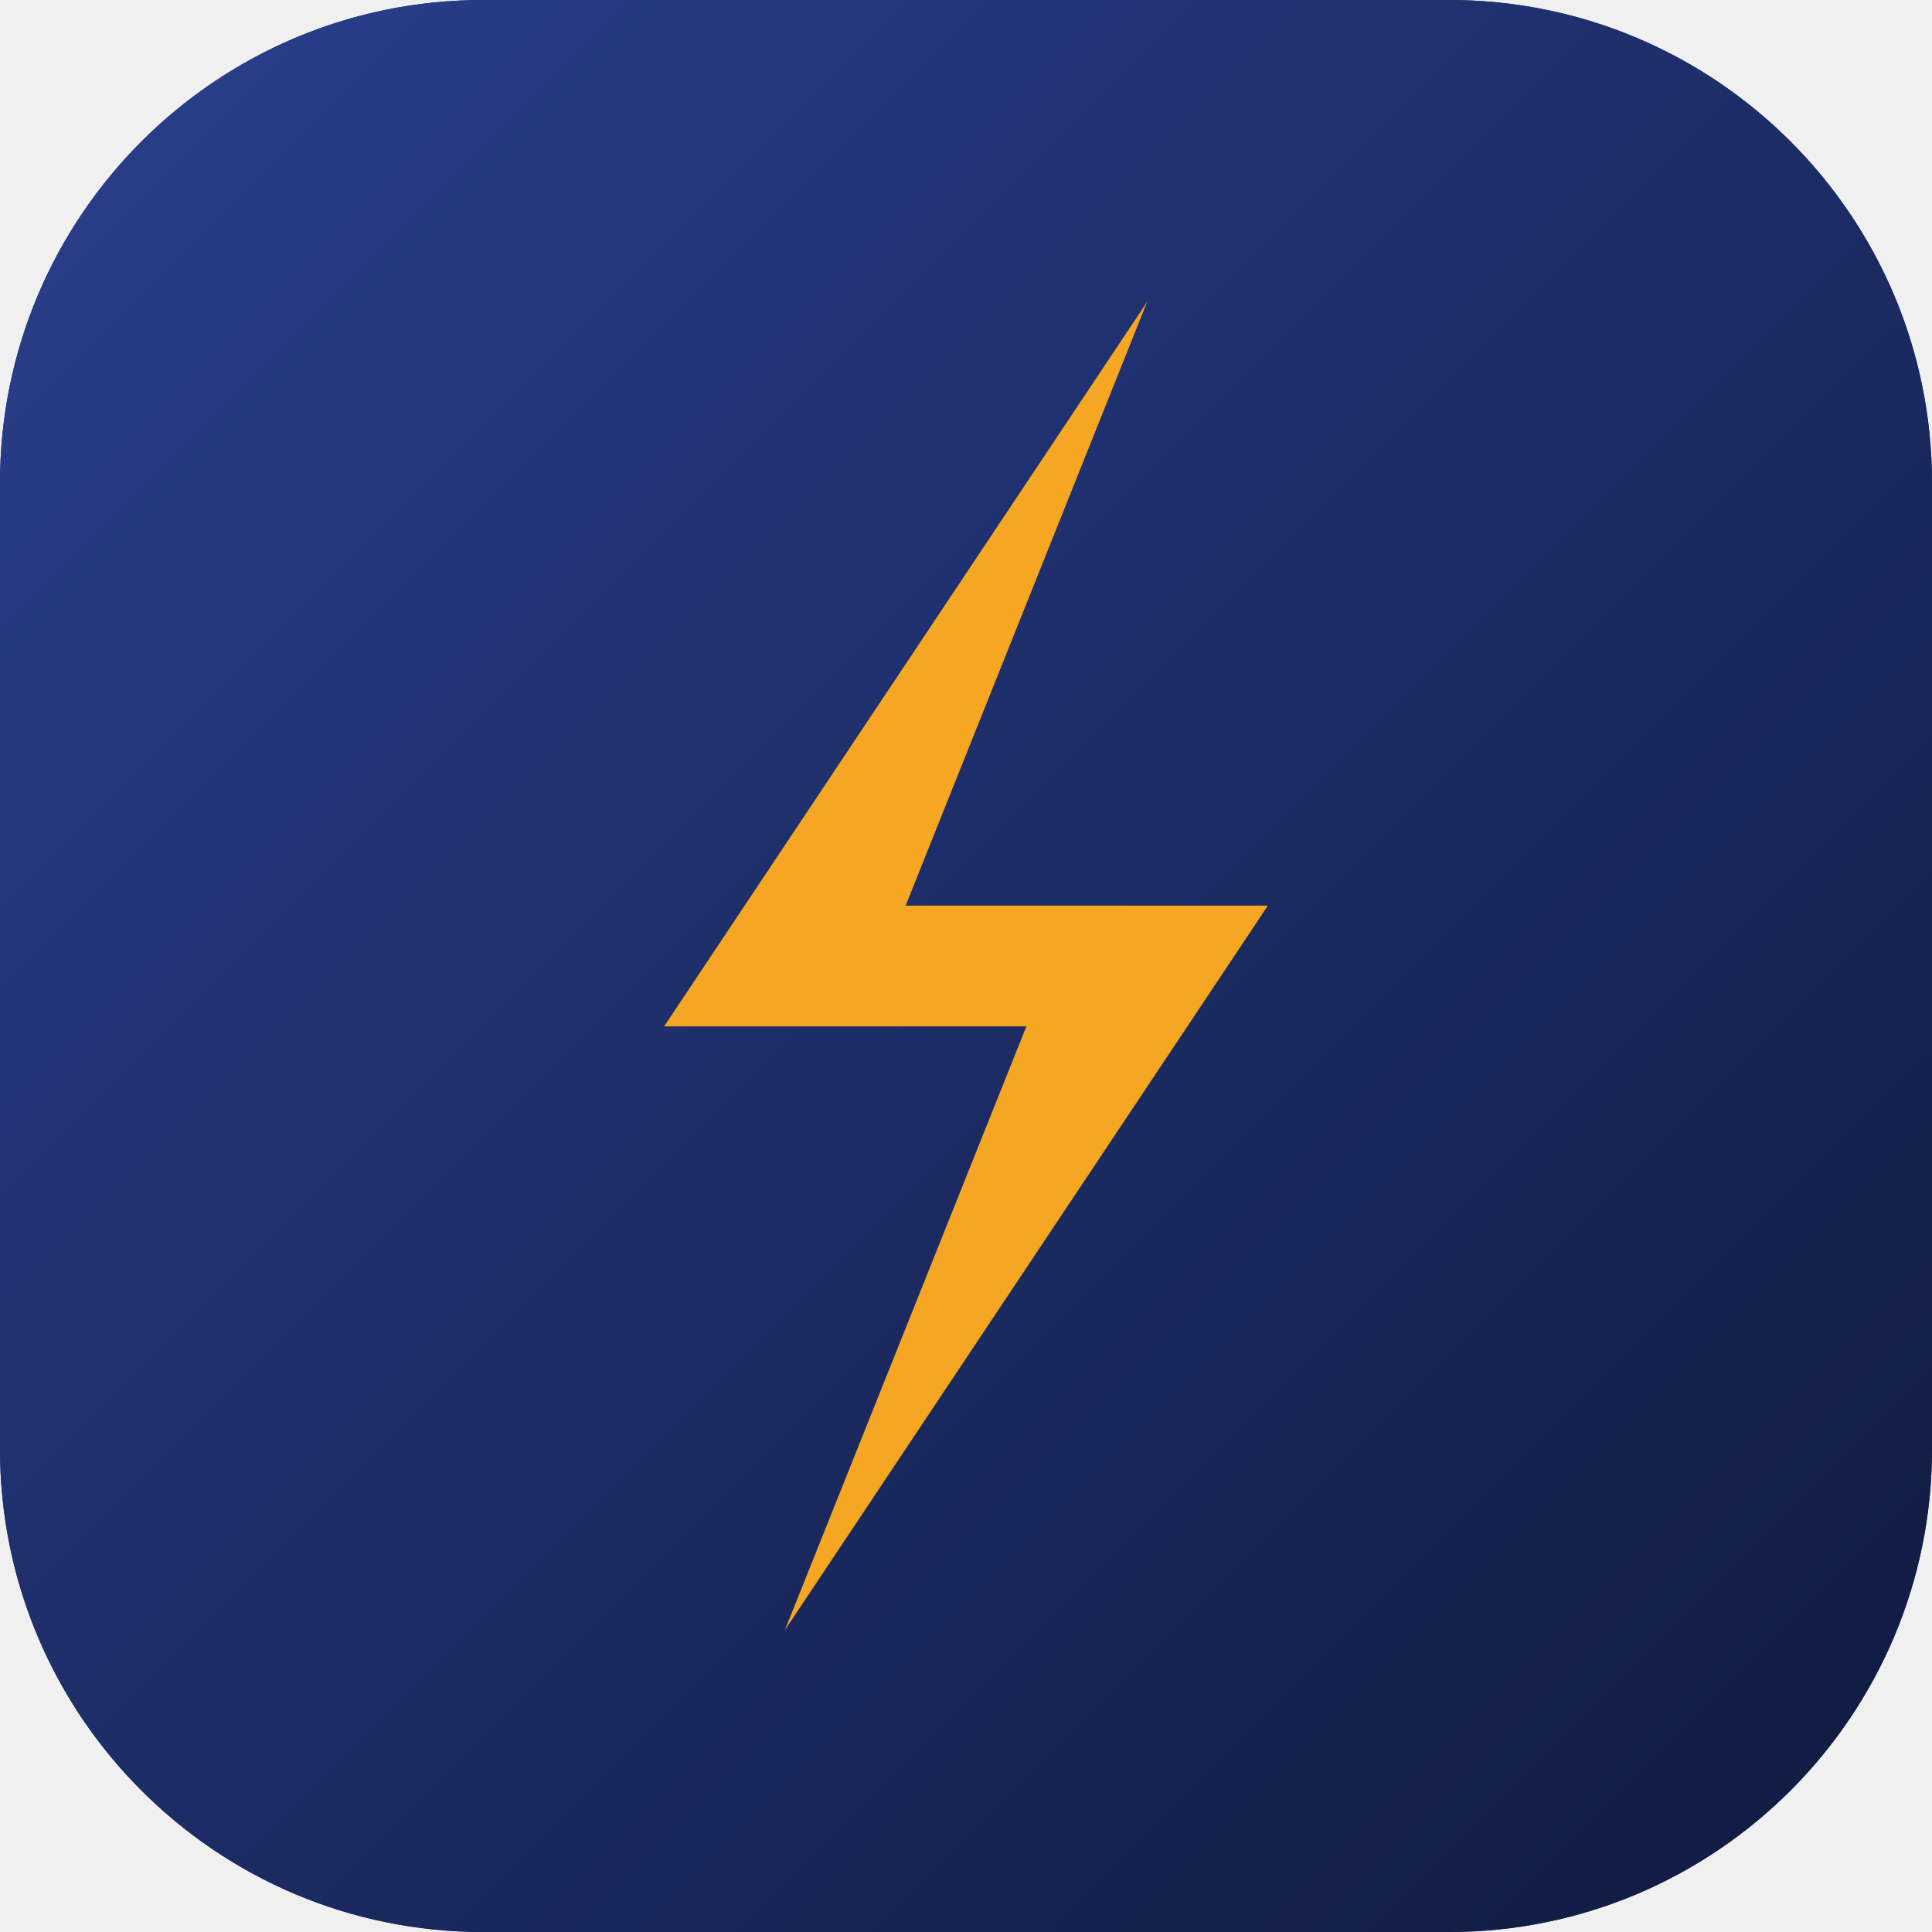
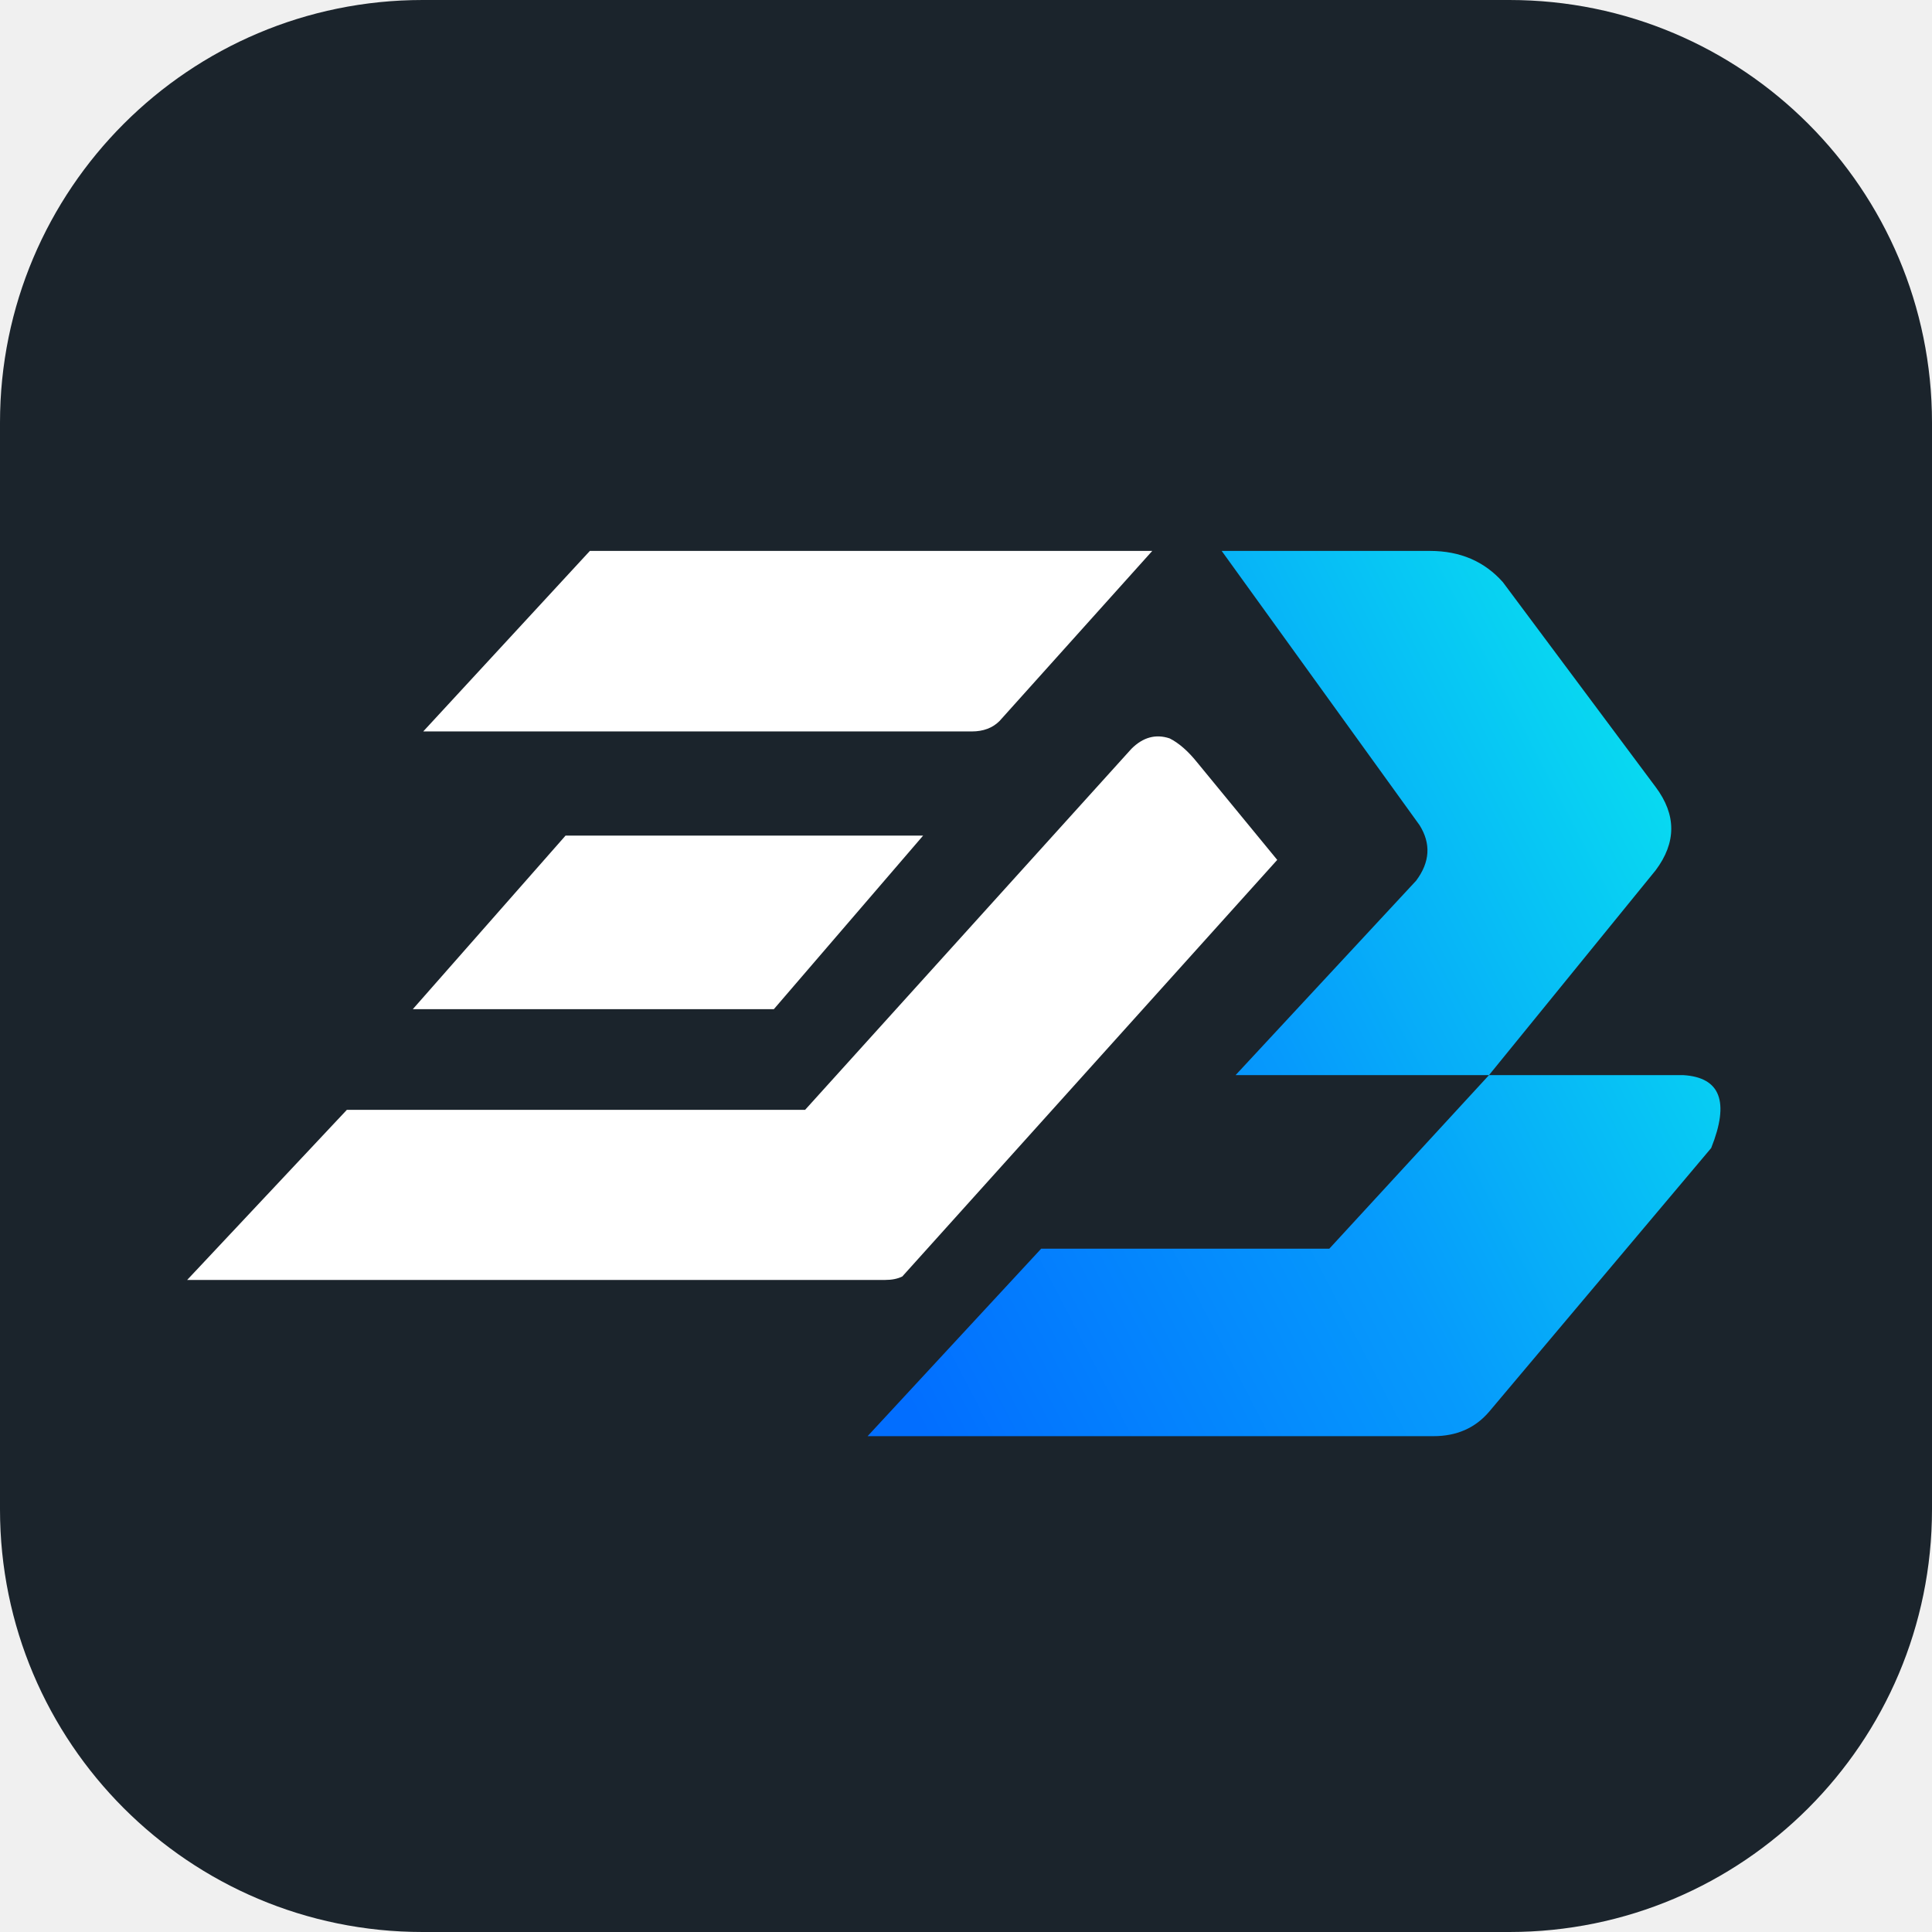
- <svg xmlns="http://www.w3.org/2000/svg" viewBox="0 0 32 32" width="32" height="32">
-   <rect width="32" height="32" rx="8" fill="#1A2B5F" />
-   <rect width="32" height="32" rx="8" fill="url(#grad)" />
+ <svg xmlns="http://www.w3.org/2000/svg" viewBox="0 0 512 512">
  <defs>
-     <linearGradient id="grad" x1="0" y1="0" x2="1" y2="1">
-       <stop offset="0%" stop-color="#2A3F8F" />
-       <stop offset="100%" stop-color="#0F1A3D" />
+     <linearGradient id="g" gradientUnits="userSpaceOnUse" x1="215" y1="250" x2="465" y2="120">
+       <stop offset="0" stop-color="#026EFF" />
+       <stop offset=".5" stop-color="#069AFC" />
+       <stop offset="1" stop-color="#08DDF0" />
    </linearGradient>
  </defs>
-   <path d="M19 5 L11 17 H17 L13 27 L21 15 H15 Z" fill="#F5A623" />
+   <rect width="512" height="512" rx="112" fill="#1B242C" />
+   <g transform="translate(45 146) scale(.92)">
+     <path fill="#FFFFFF" d="M121 0H283L239 49Q236 52 231 52H73Z M114 82H217L174 132H70Z M51 161H183L277 57Q282 52 288 54Q292 56 296 61L319 89L211 209Q209 210 206 210H5Z" />
+     <path fill="url(#g)" d="M303 0H363Q376 0 384 9L428 68Q437 80 428 92L380 151H307L359 95Q365 87 360 79Z M380 151H436Q452 152 444 172L380 248Q374 255 364 255H201L251 201H334Z" />
+   </g>
</svg>
